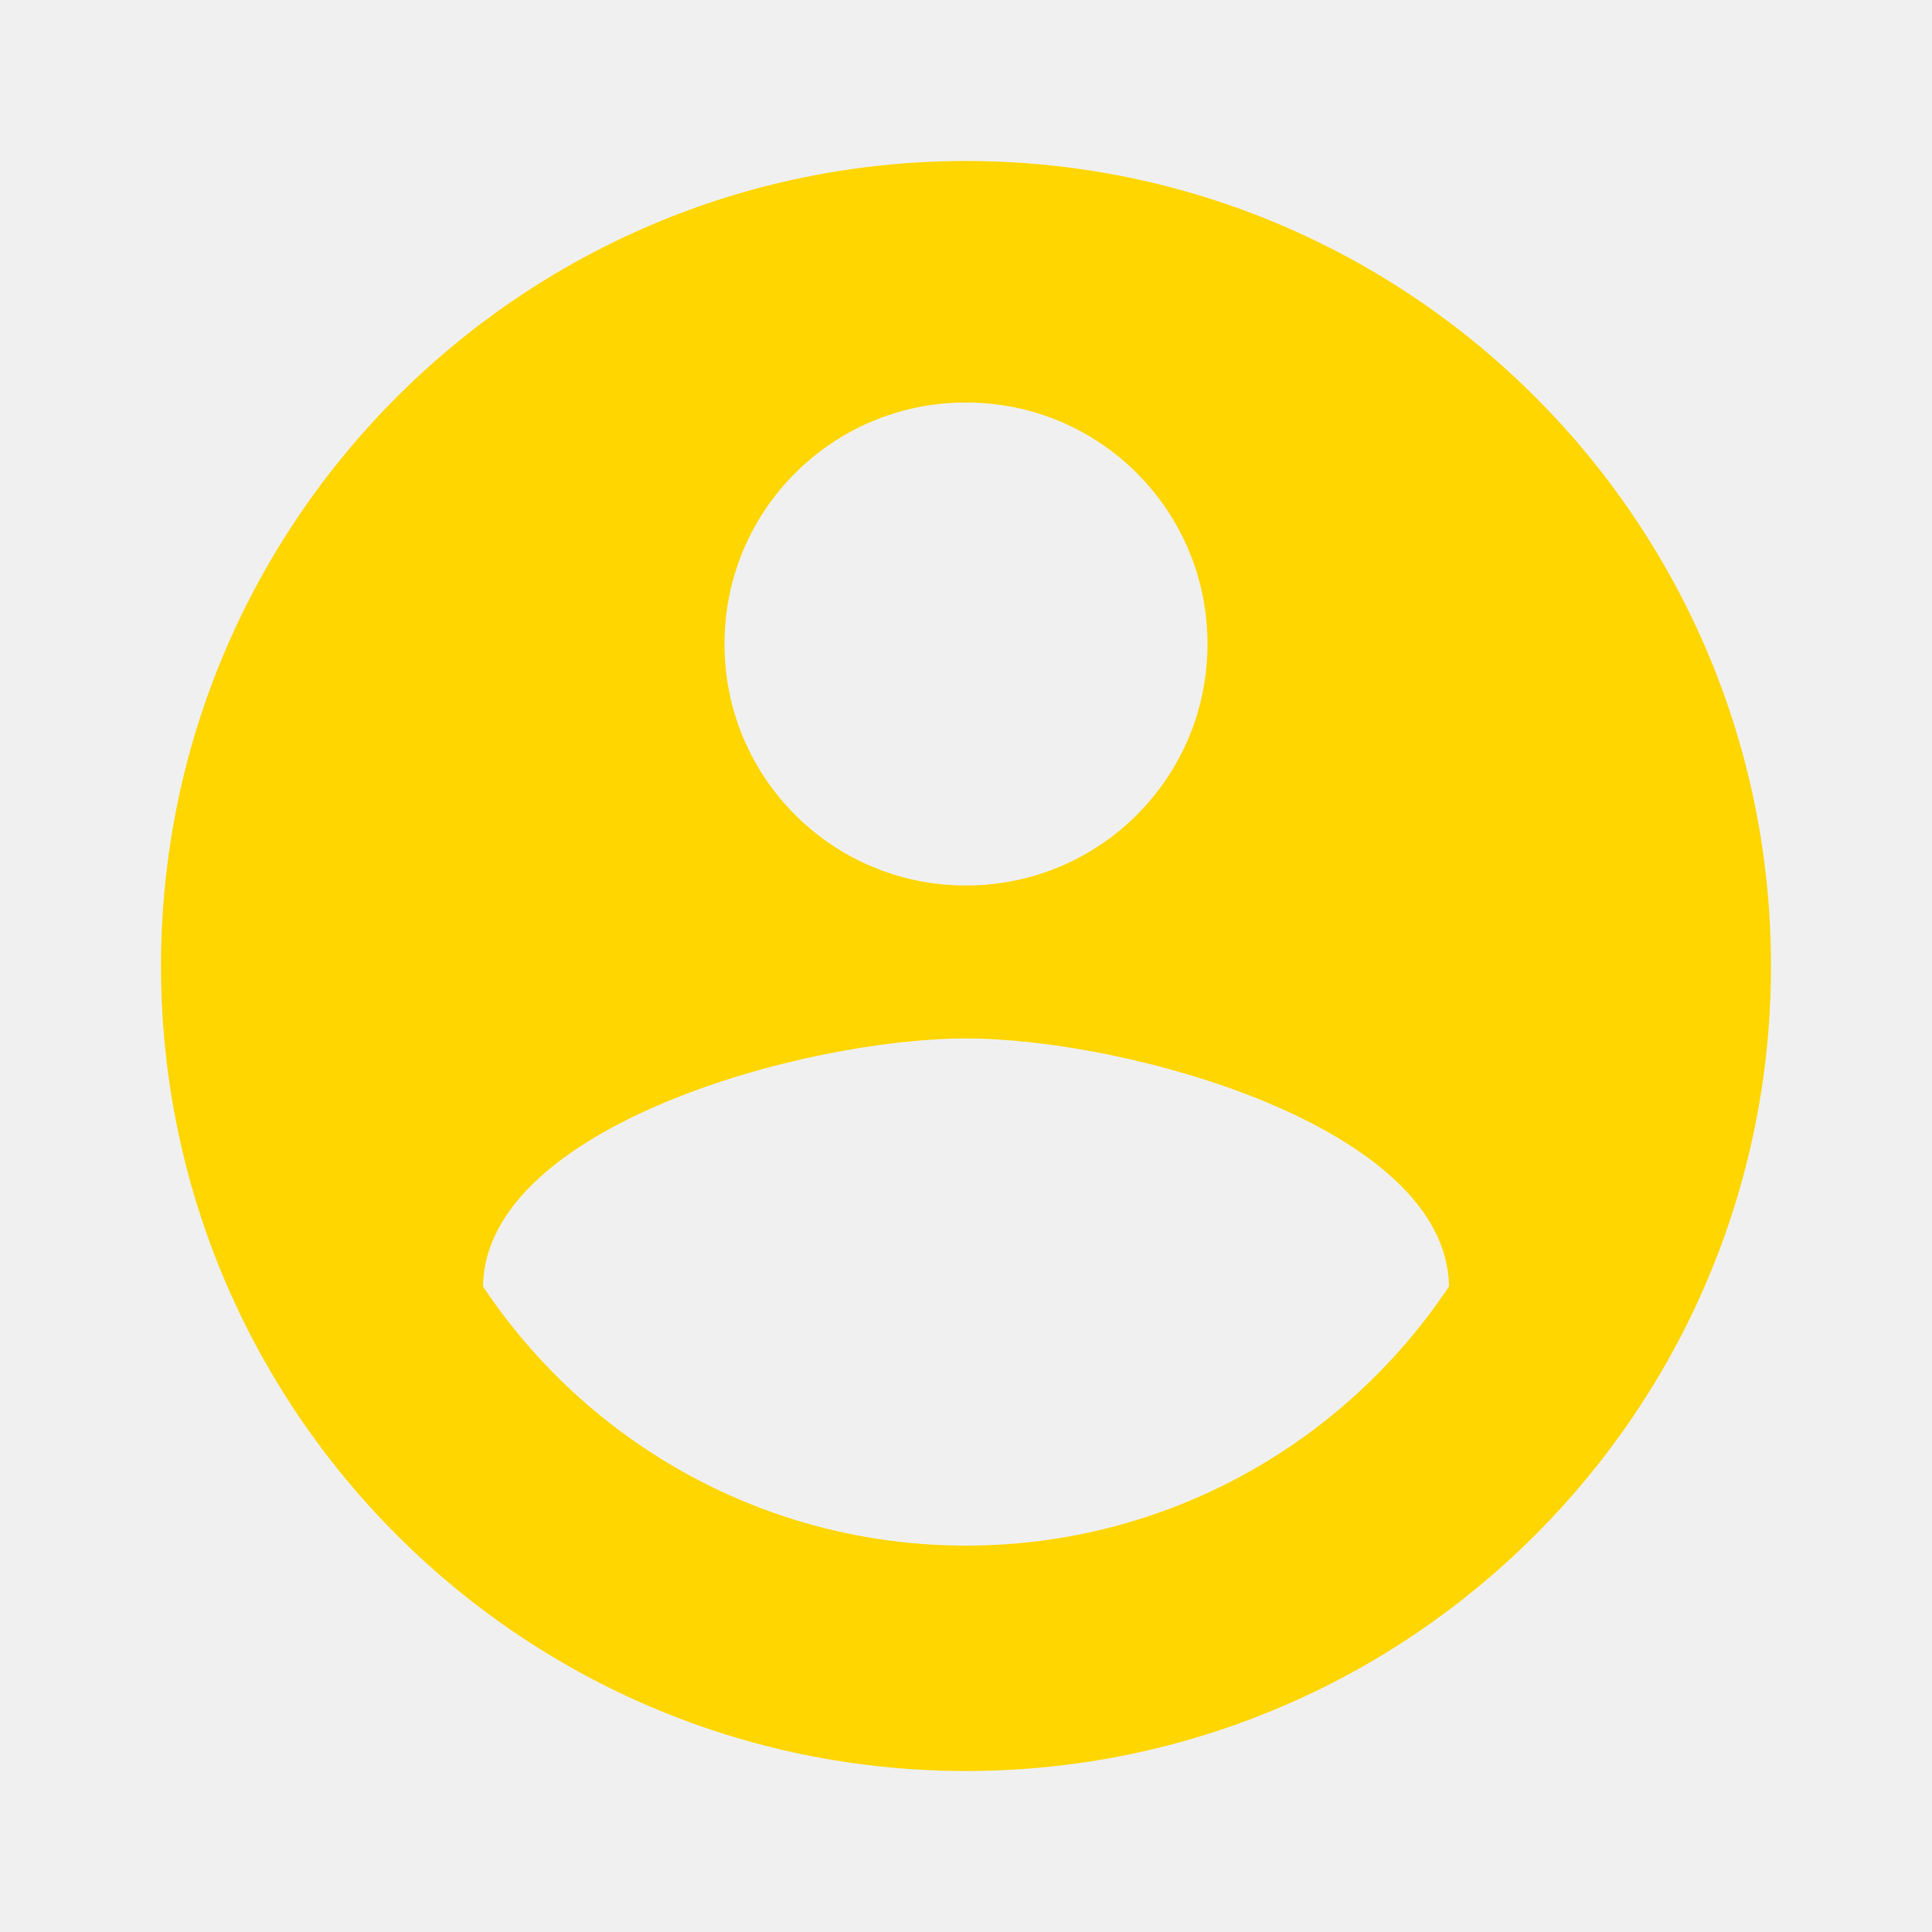
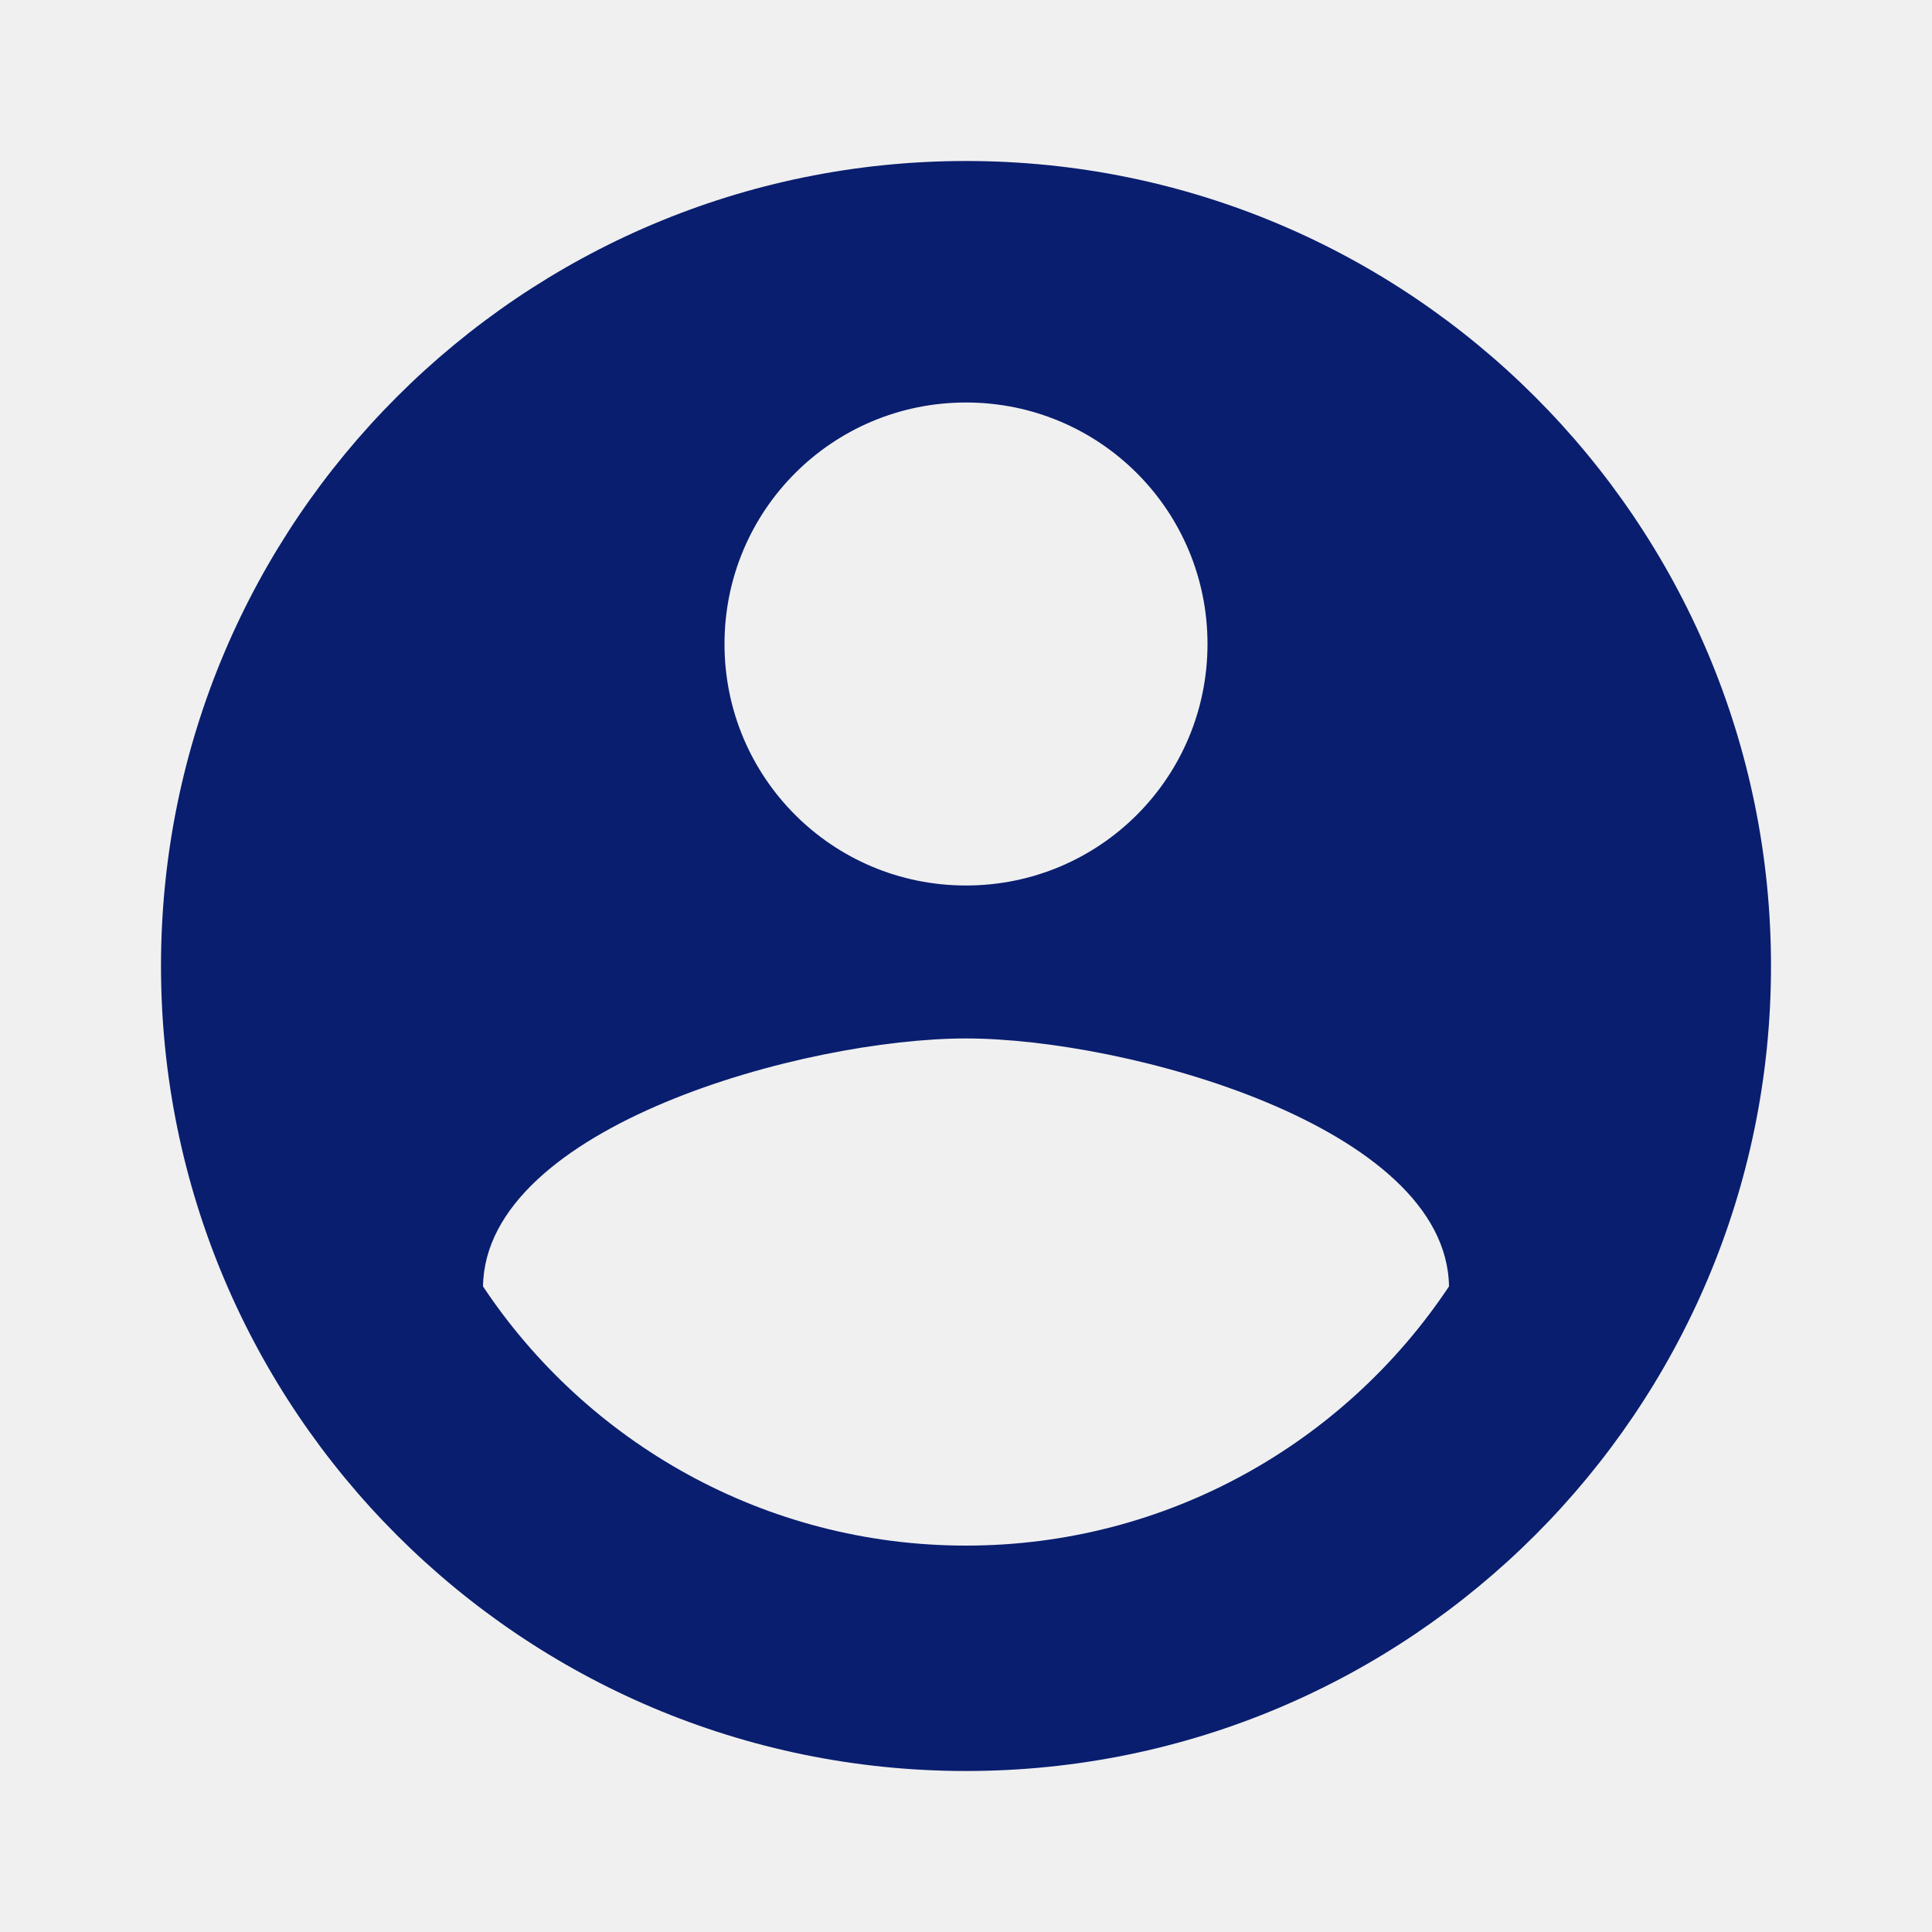
<svg xmlns="http://www.w3.org/2000/svg" width="24" height="24" viewBox="0 0 24 24" fill="none">
  <g clip-path="url(#clip0_42_779)">
-     <path d="M12 2C6.48 2 2 6.48 2 12C2 17.52 6.48 22 12 22C17.52 22 22 17.52 22 12C22 6.48 17.52 2 12 2ZM12 5C13.66 5 15 6.34 15 8C15 9.66 13.66 11 12 11C10.34 11 9 9.66 9 8C9 6.34 10.34 5 12 5ZM12 19.2C9.5 19.2 7.29 17.92 6 15.98C6.03 13.99 10 12.9 12 12.9C13.99 12.9 17.97 13.99 18 15.98C16.71 17.92 14.5 19.2 12 19.2Z" fill="#FFD600" />
+     <path d="M12 2C6.48 2 2 6.48 2 12C2 17.52 6.48 22 12 22C17.52 22 22 17.52 22 12C22 6.48 17.52 2 12 2ZM12 5C13.66 5 15 6.34 15 8C15 9.66 13.66 11 12 11C10.34 11 9 9.66 9 8C9 6.34 10.34 5 12 5ZM12 19.2C9.5 19.2 7.29 17.92 6 15.98C6.03 13.99 10 12.9 12 12.9C13.99 12.9 17.97 13.99 18 15.98C16.71 17.92 14.5 19.2 12 19.2Z" fill="#091e6f" />
  </g>
  <defs>
    <clipPath id="clip0_42_779">
      <rect width="24" height="24" fill="white" />
    </clipPath>
  </defs>
</svg>
